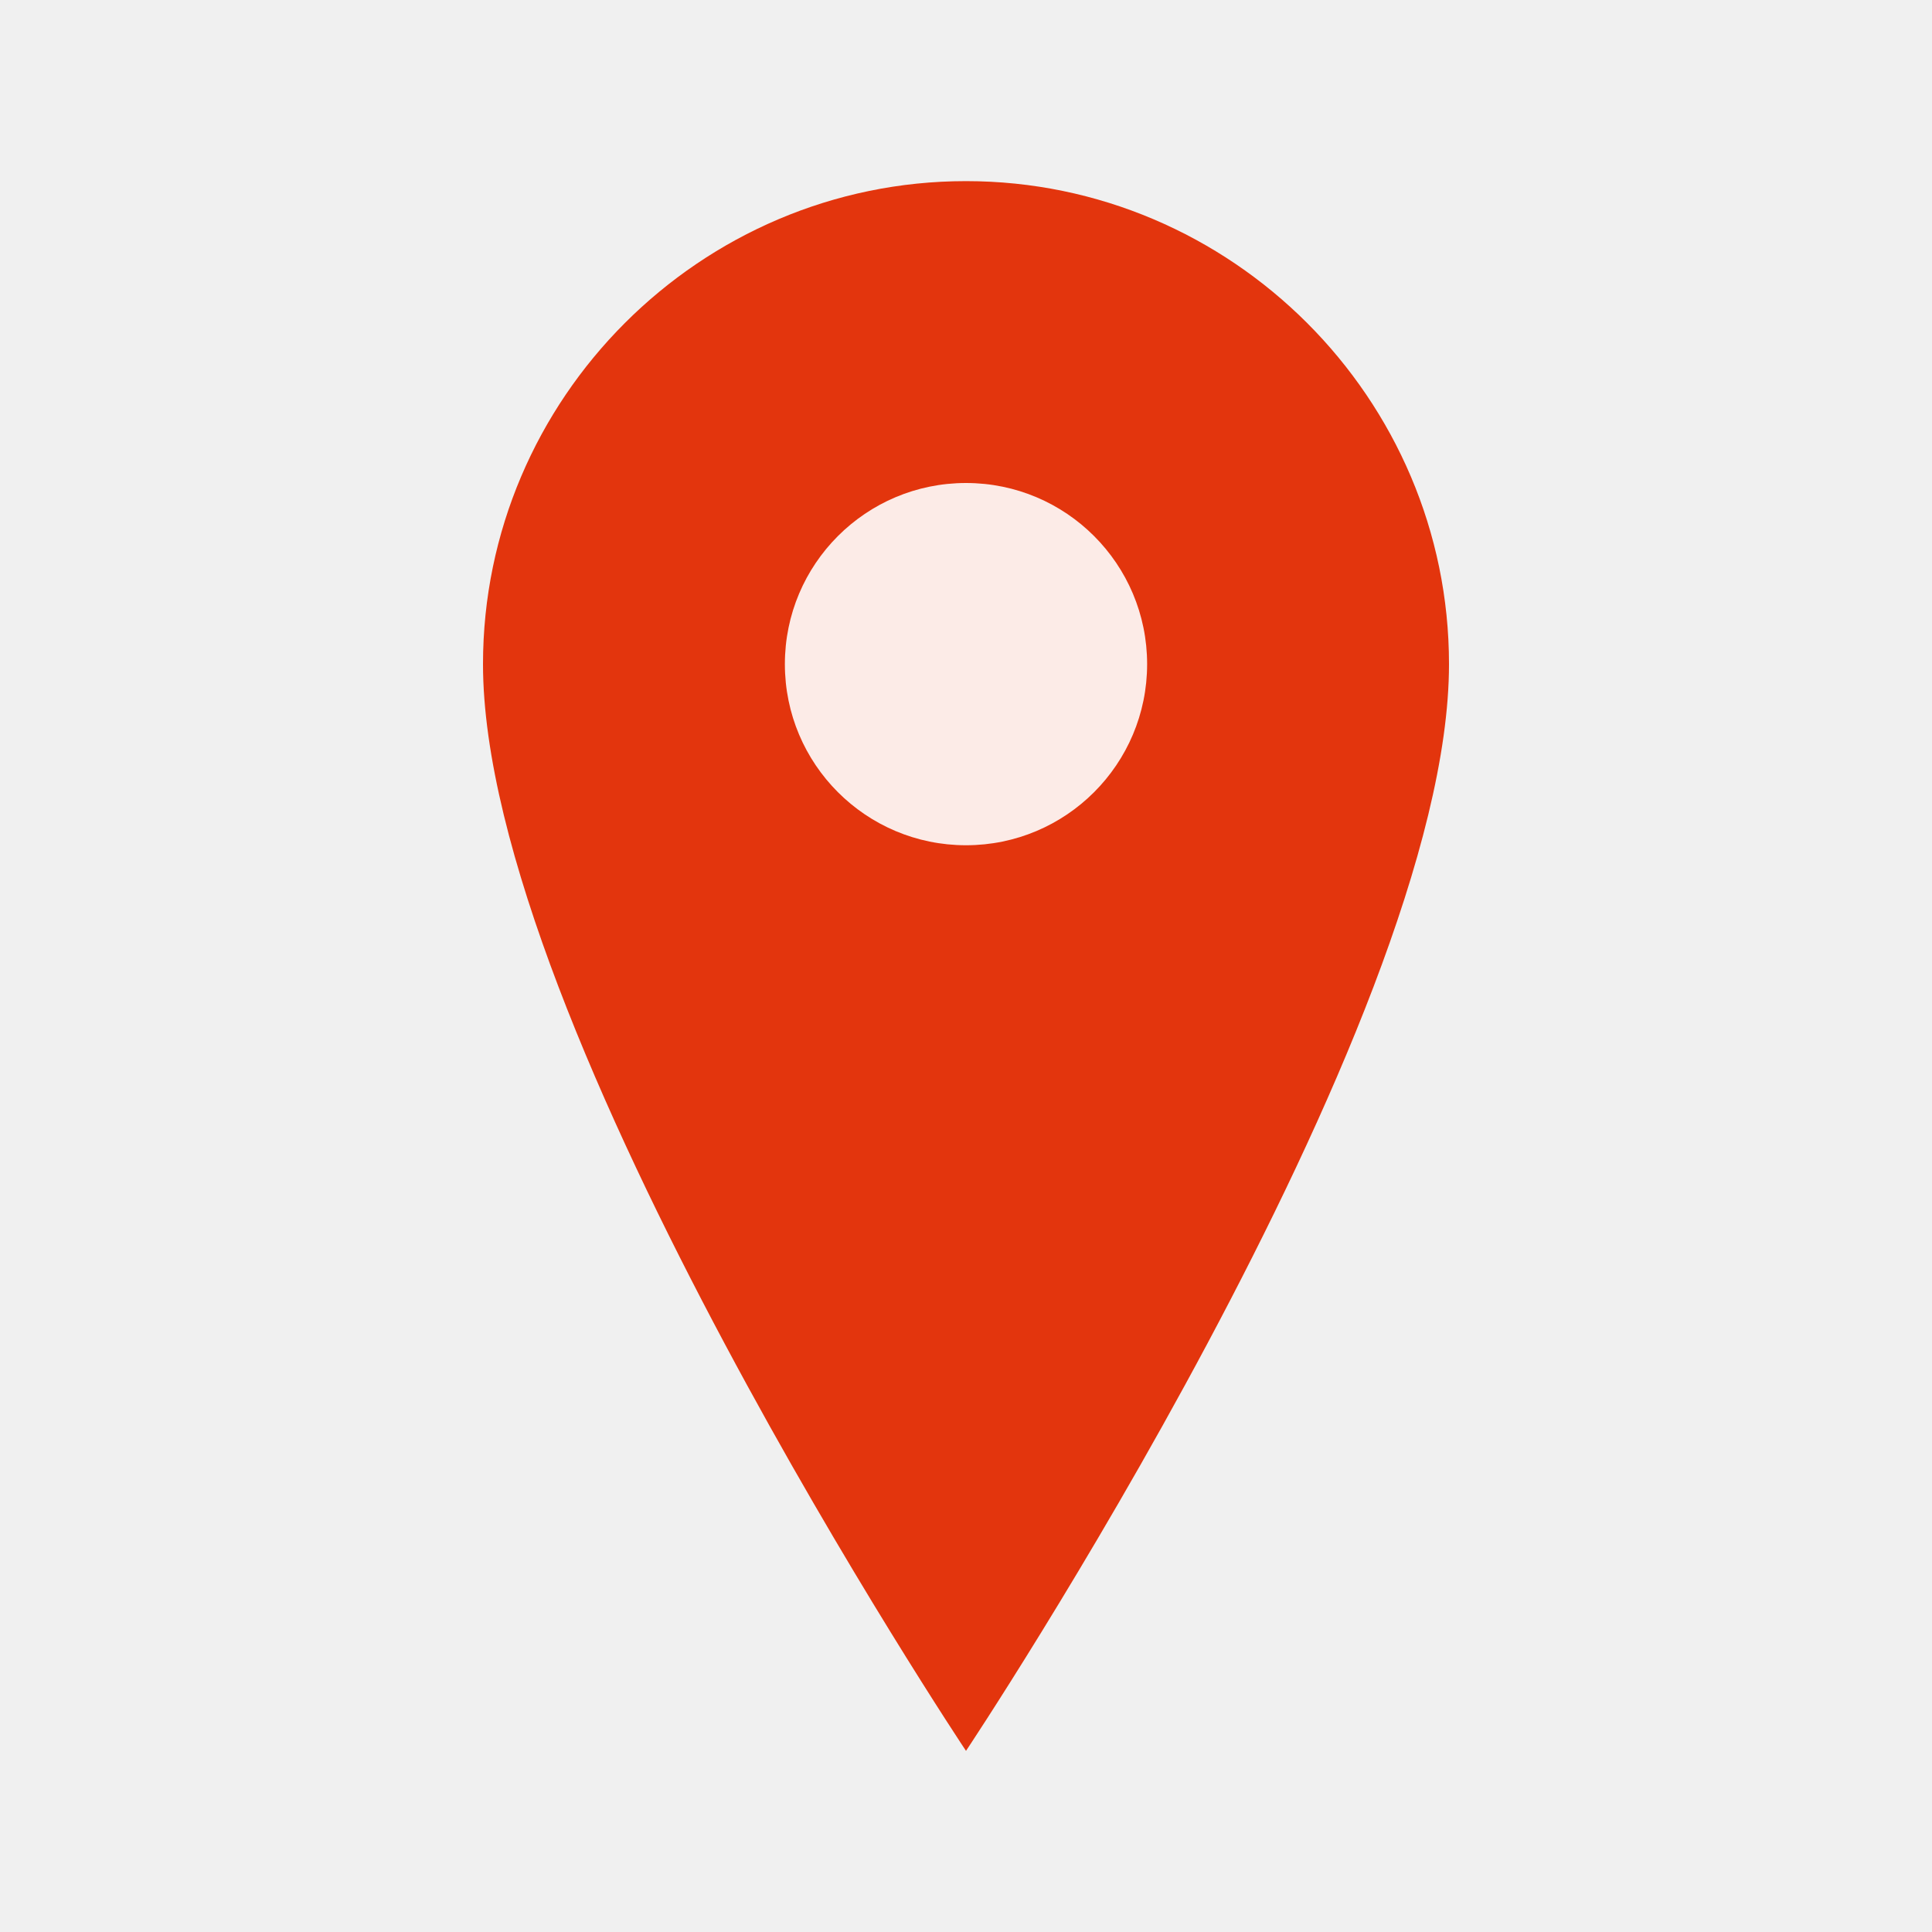
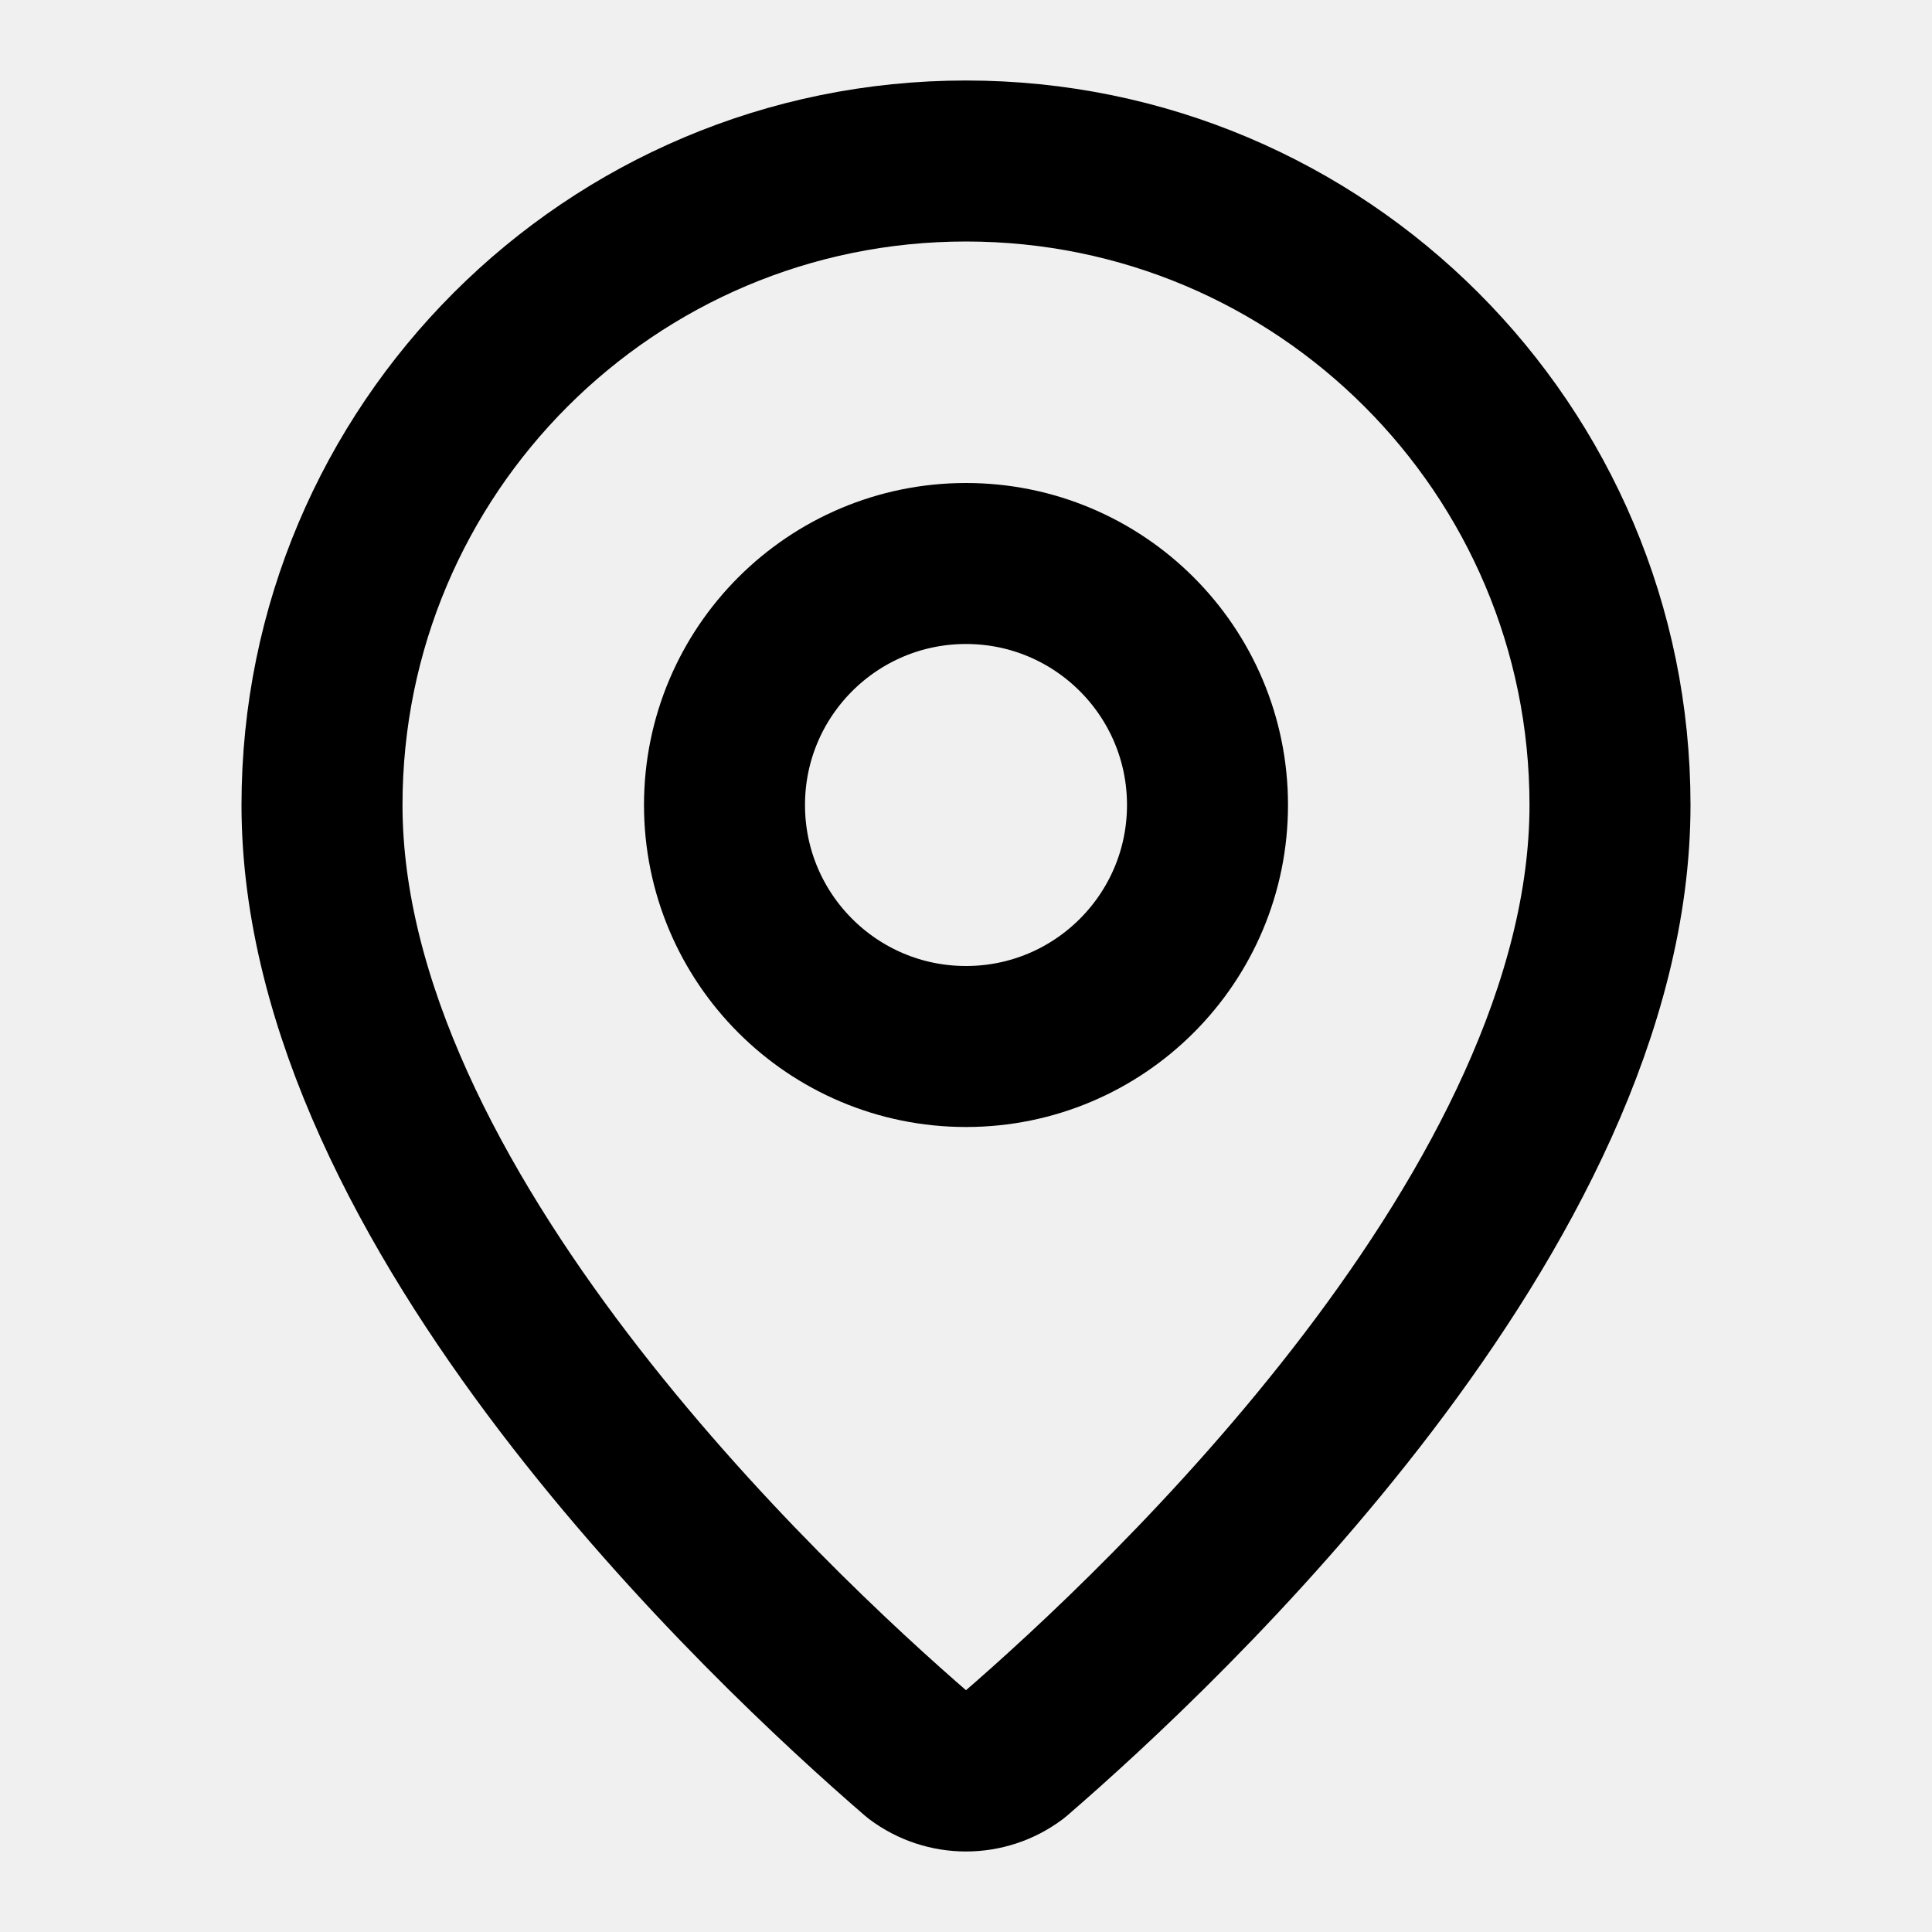
- <svg xmlns="http://www.w3.org/2000/svg" viewBox="0 0 32 32" width="32" height="32">
-   <path d="M16 3C11.6 3 8 6.6 8 11c0 6 8 18 8 18s8-12 8-18c0-4.4-3.6-8-8-8z" fill="#e3350d" />
-   <circle cx="16" cy="11" r="3" fill="white" opacity="0.9" />
+ <svg xmlns="http://www.w3.org/2000/svg" width="24" height="24" viewBox="0 0 24 24" fill="none" stroke="currentColor" stroke-width="2" stroke-linecap="round" stroke-linejoin="round">
+   <path d="M20 10c0 4.993-5.539 10.193-7.399 11.799a1 1 0 0 1-1.202 0C9.539 20.193 4 14.993 4 10a8 8 0 0 1 16 0" />
+   <circle cx="12" cy="10" r="3" />
</svg>
